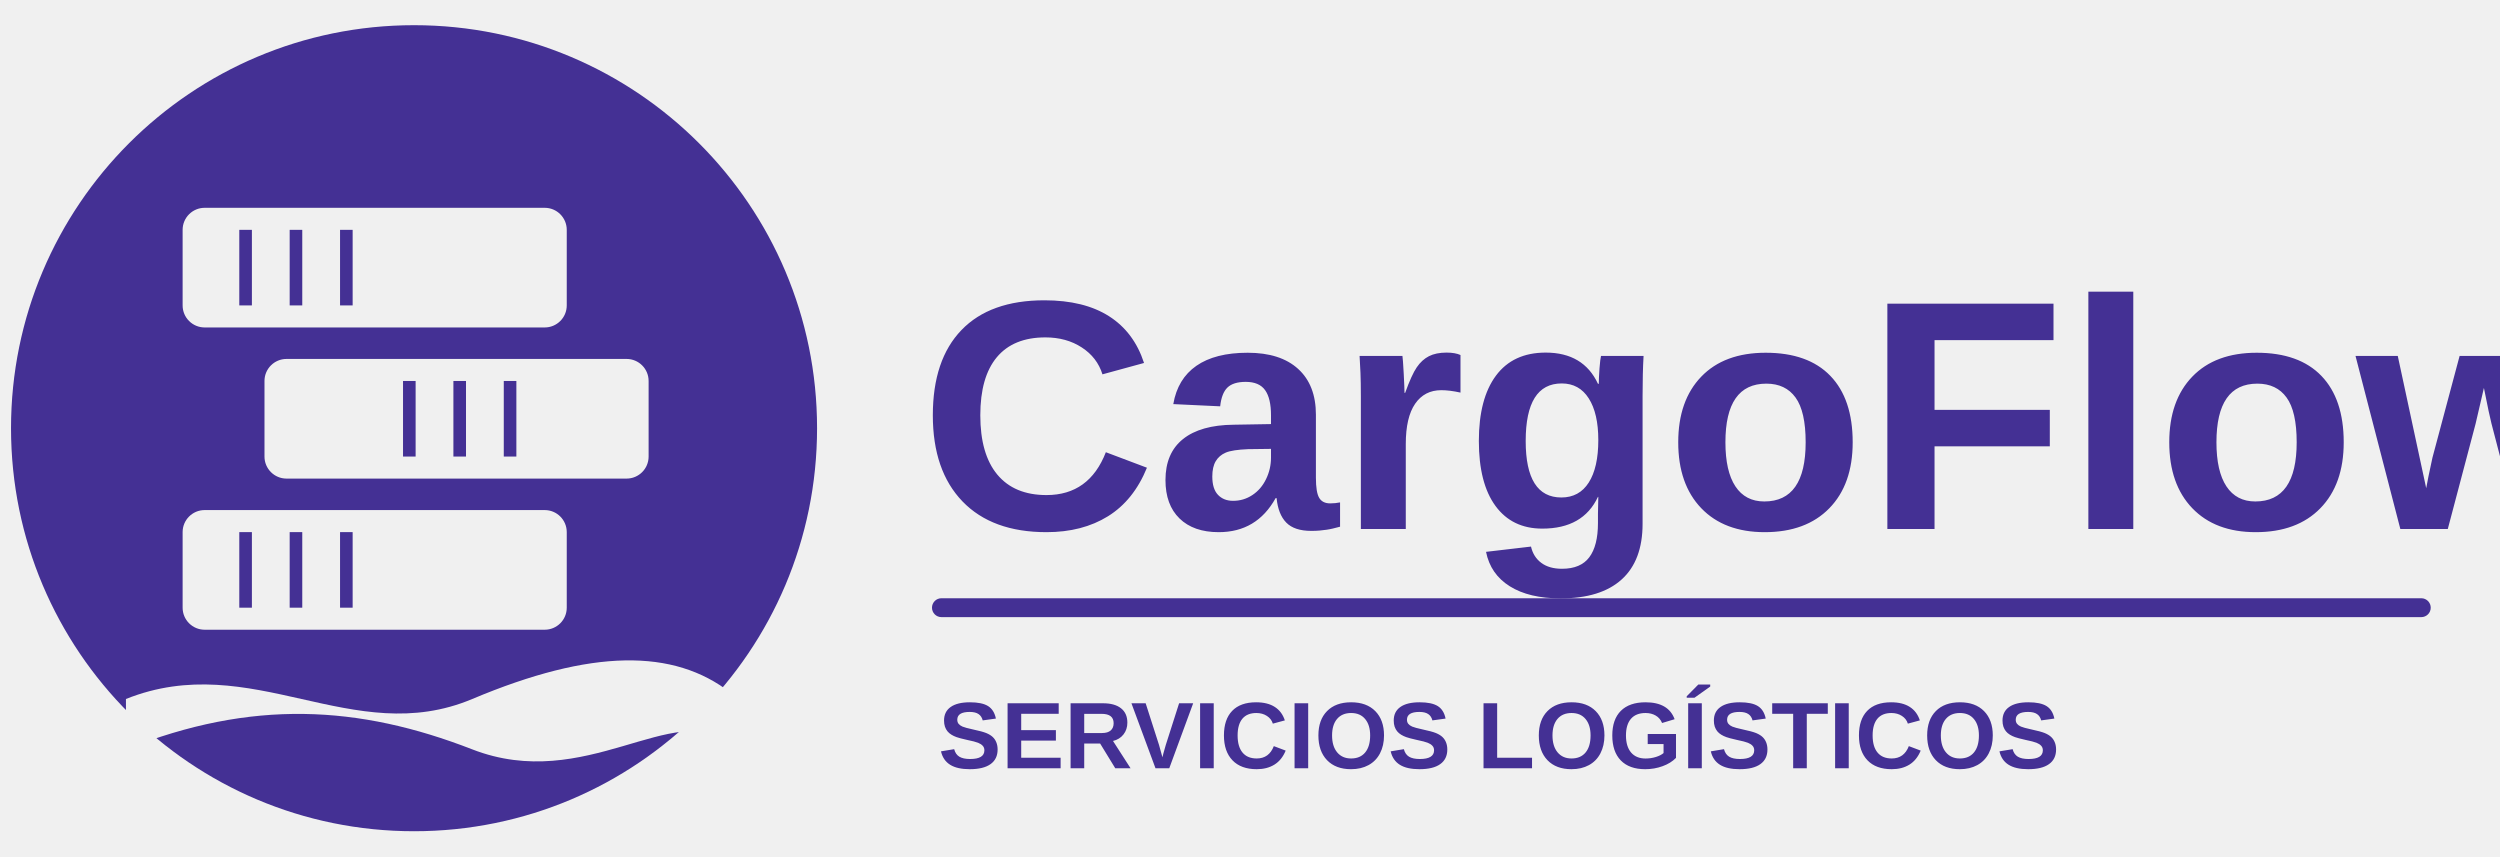
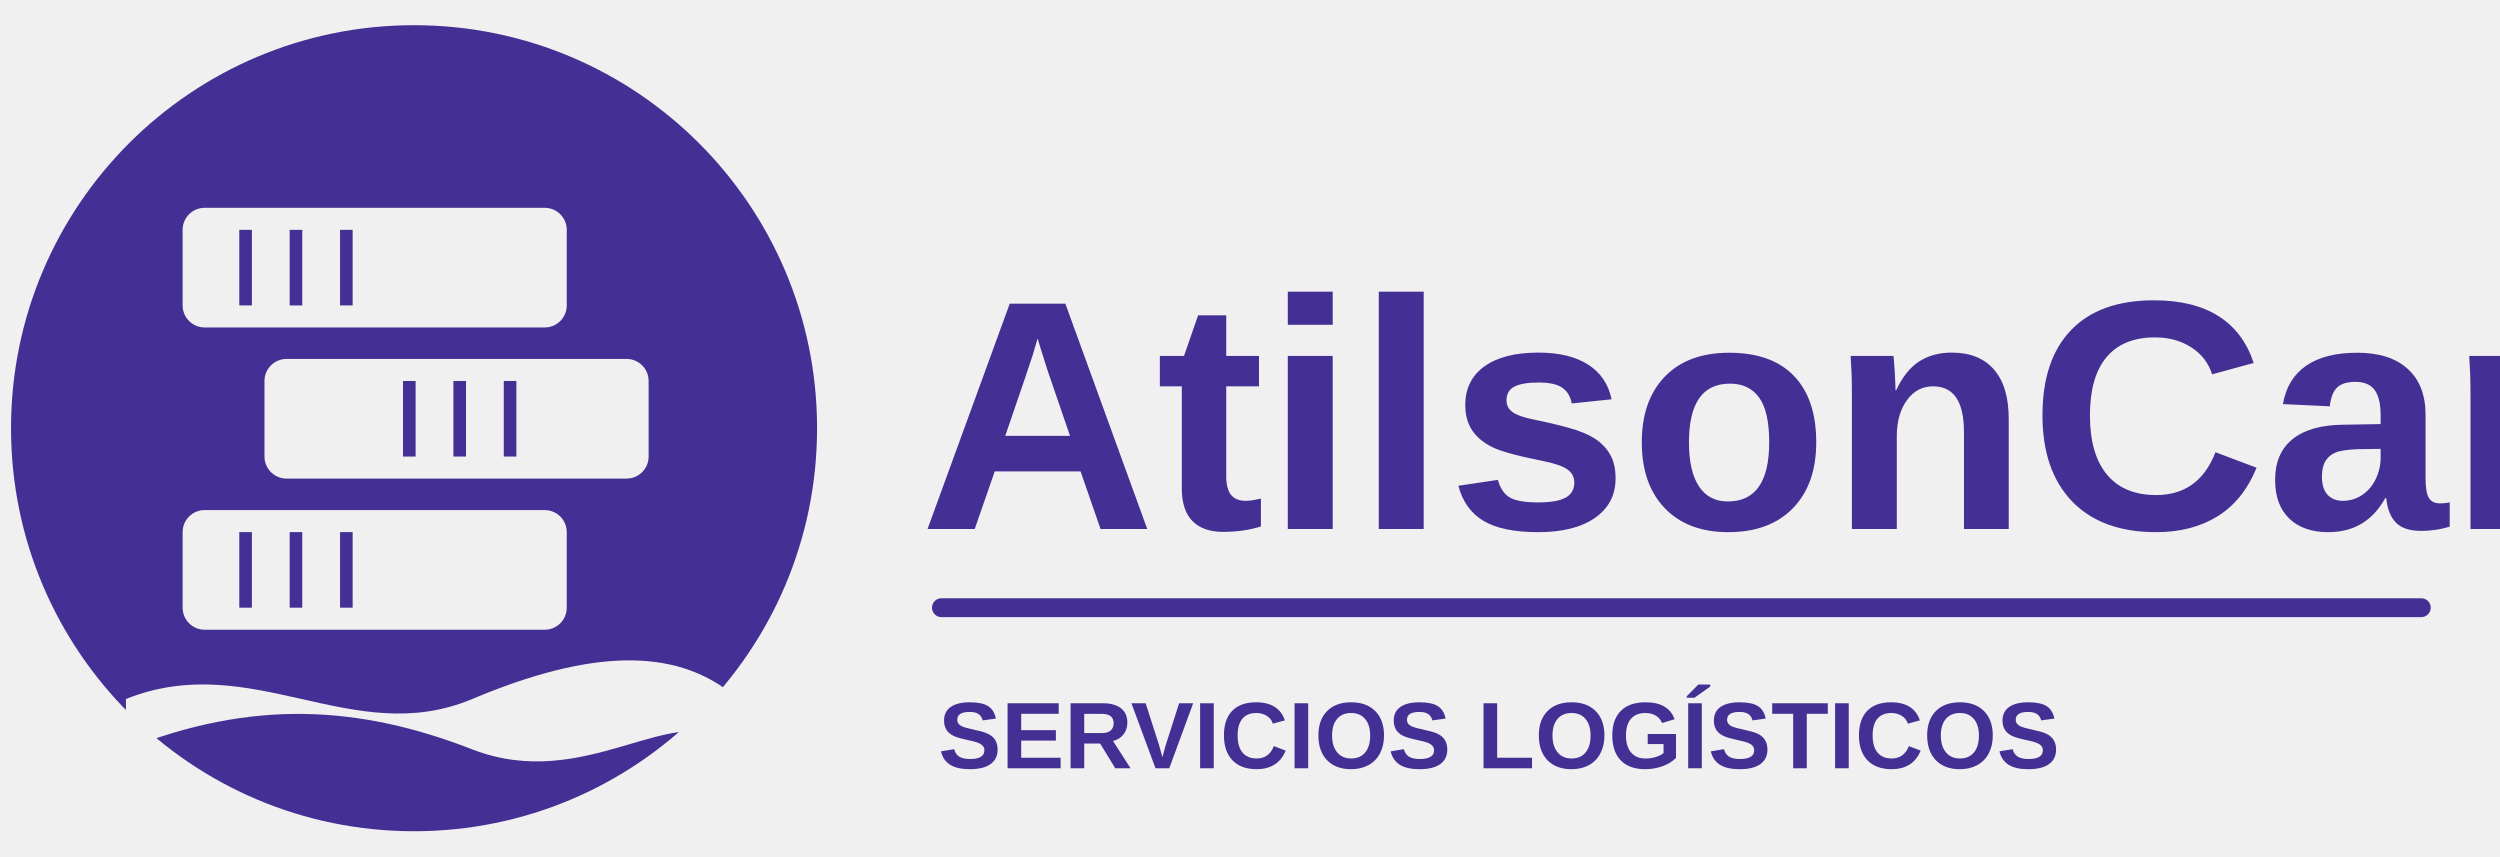
- <svg xmlns="http://www.w3.org/2000/svg" width="794" height="272" viewBox="0 0 794 272" role="img" aria-label="CargoFlow Servicios Logísticos">
+ <svg xmlns="http://www.w3.org/2000/svg" width="794" height="272" viewBox="0 0 794 272" role="img" aria-label="AtilsonCargo Servicios Logísticos">
  <defs>
    <mask id="m">
      <rect x="0" y="0" width="263" height="272" fill="#fff" />
      <rect x="58" y="66" width="122" height="38" rx="7" fill="#000" />
      <rect x="84" y="114" width="122" height="38" rx="7" fill="#000" />
      <rect x="58" y="162" width="122" height="38" rx="7" fill="#000" />
      <path d="M40 222 C 80 206, 112 238, 150 222 S 214 206, 232 220 L 232 236 C 214 222, 186 252, 150 238 S 80 222, 40 238 Z" fill="#000" />
    </mask>
  </defs>
  <circle cx="131.5" cy="136" r="128" fill="#443094" mask="url(#m)" />
  <g fill="#443094">
    <rect x="76" y="73" width="4" height="24" />
    <rect x="92" y="73" width="4" height="24" />
    <rect x="108" y="73" width="4" height="24" />
    <rect x="128" y="121" width="4" height="24" />
    <rect x="144" y="121" width="4" height="24" />
    <rect x="160" y="121" width="4" height="24" />
    <rect x="76" y="169" width="4" height="24" />
    <rect x="92" y="169" width="4" height="24" />
    <rect x="108" y="169" width="4" height="24" />
  </g>
-   <text x="292" y="168" fill="#443094" font-family="'Segoe UI','Helvetica Neue',Arial,sans-serif" font-weight="800" font-size="104" textLength="476" lengthAdjust="spacingAndGlyphs">CargoFlow</text>
+   <text x="292" y="168" fill="#443094" font-family="'Segoe UI','Helvetica Neue',Arial,sans-serif" font-weight="800" font-size="104" textLength="476" lengthAdjust="spacingAndGlyphs">AtilsonCargo</text>
  <rect x="296" y="190" width="476" height="6" rx="3" fill="#443094" />
  <text x="298" y="244" fill="#443094" font-family="'Segoe UI','Helvetica Neue',Arial,sans-serif" font-weight="600" font-size="30" textLength="474" lengthAdjust="spacing">SERVICIOS LOGÍSTICOS</text>
</svg>
